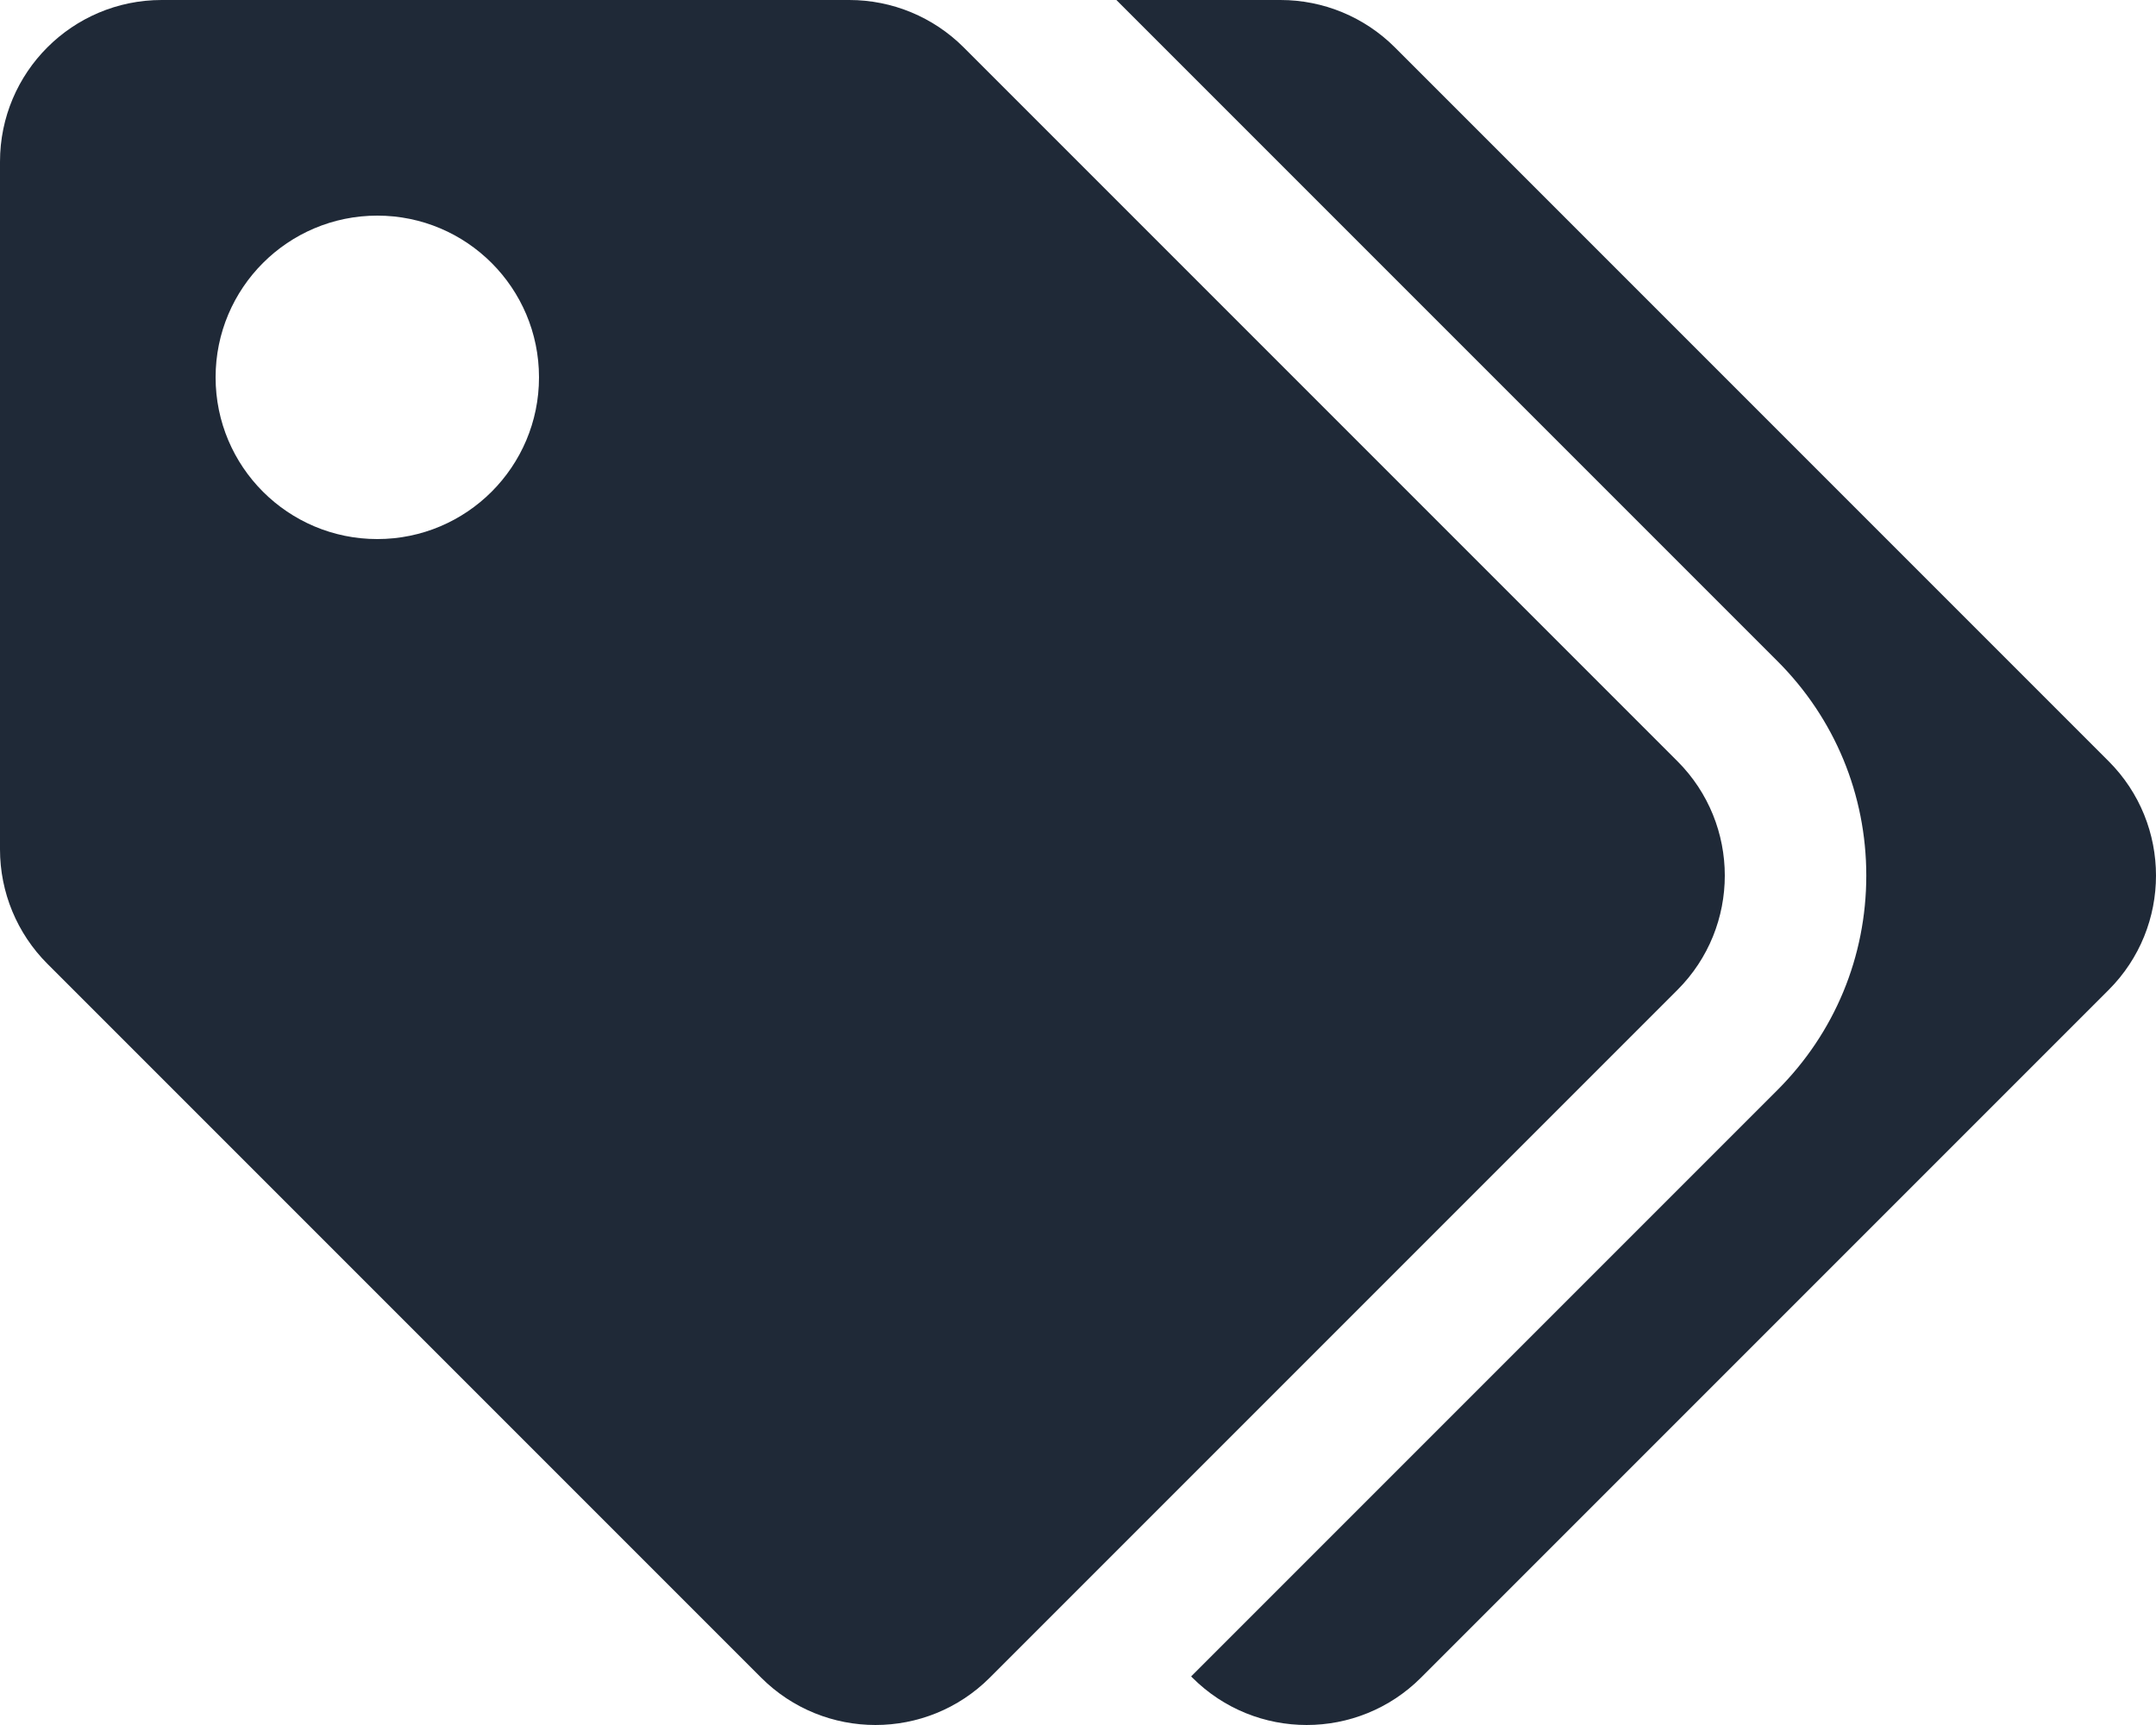
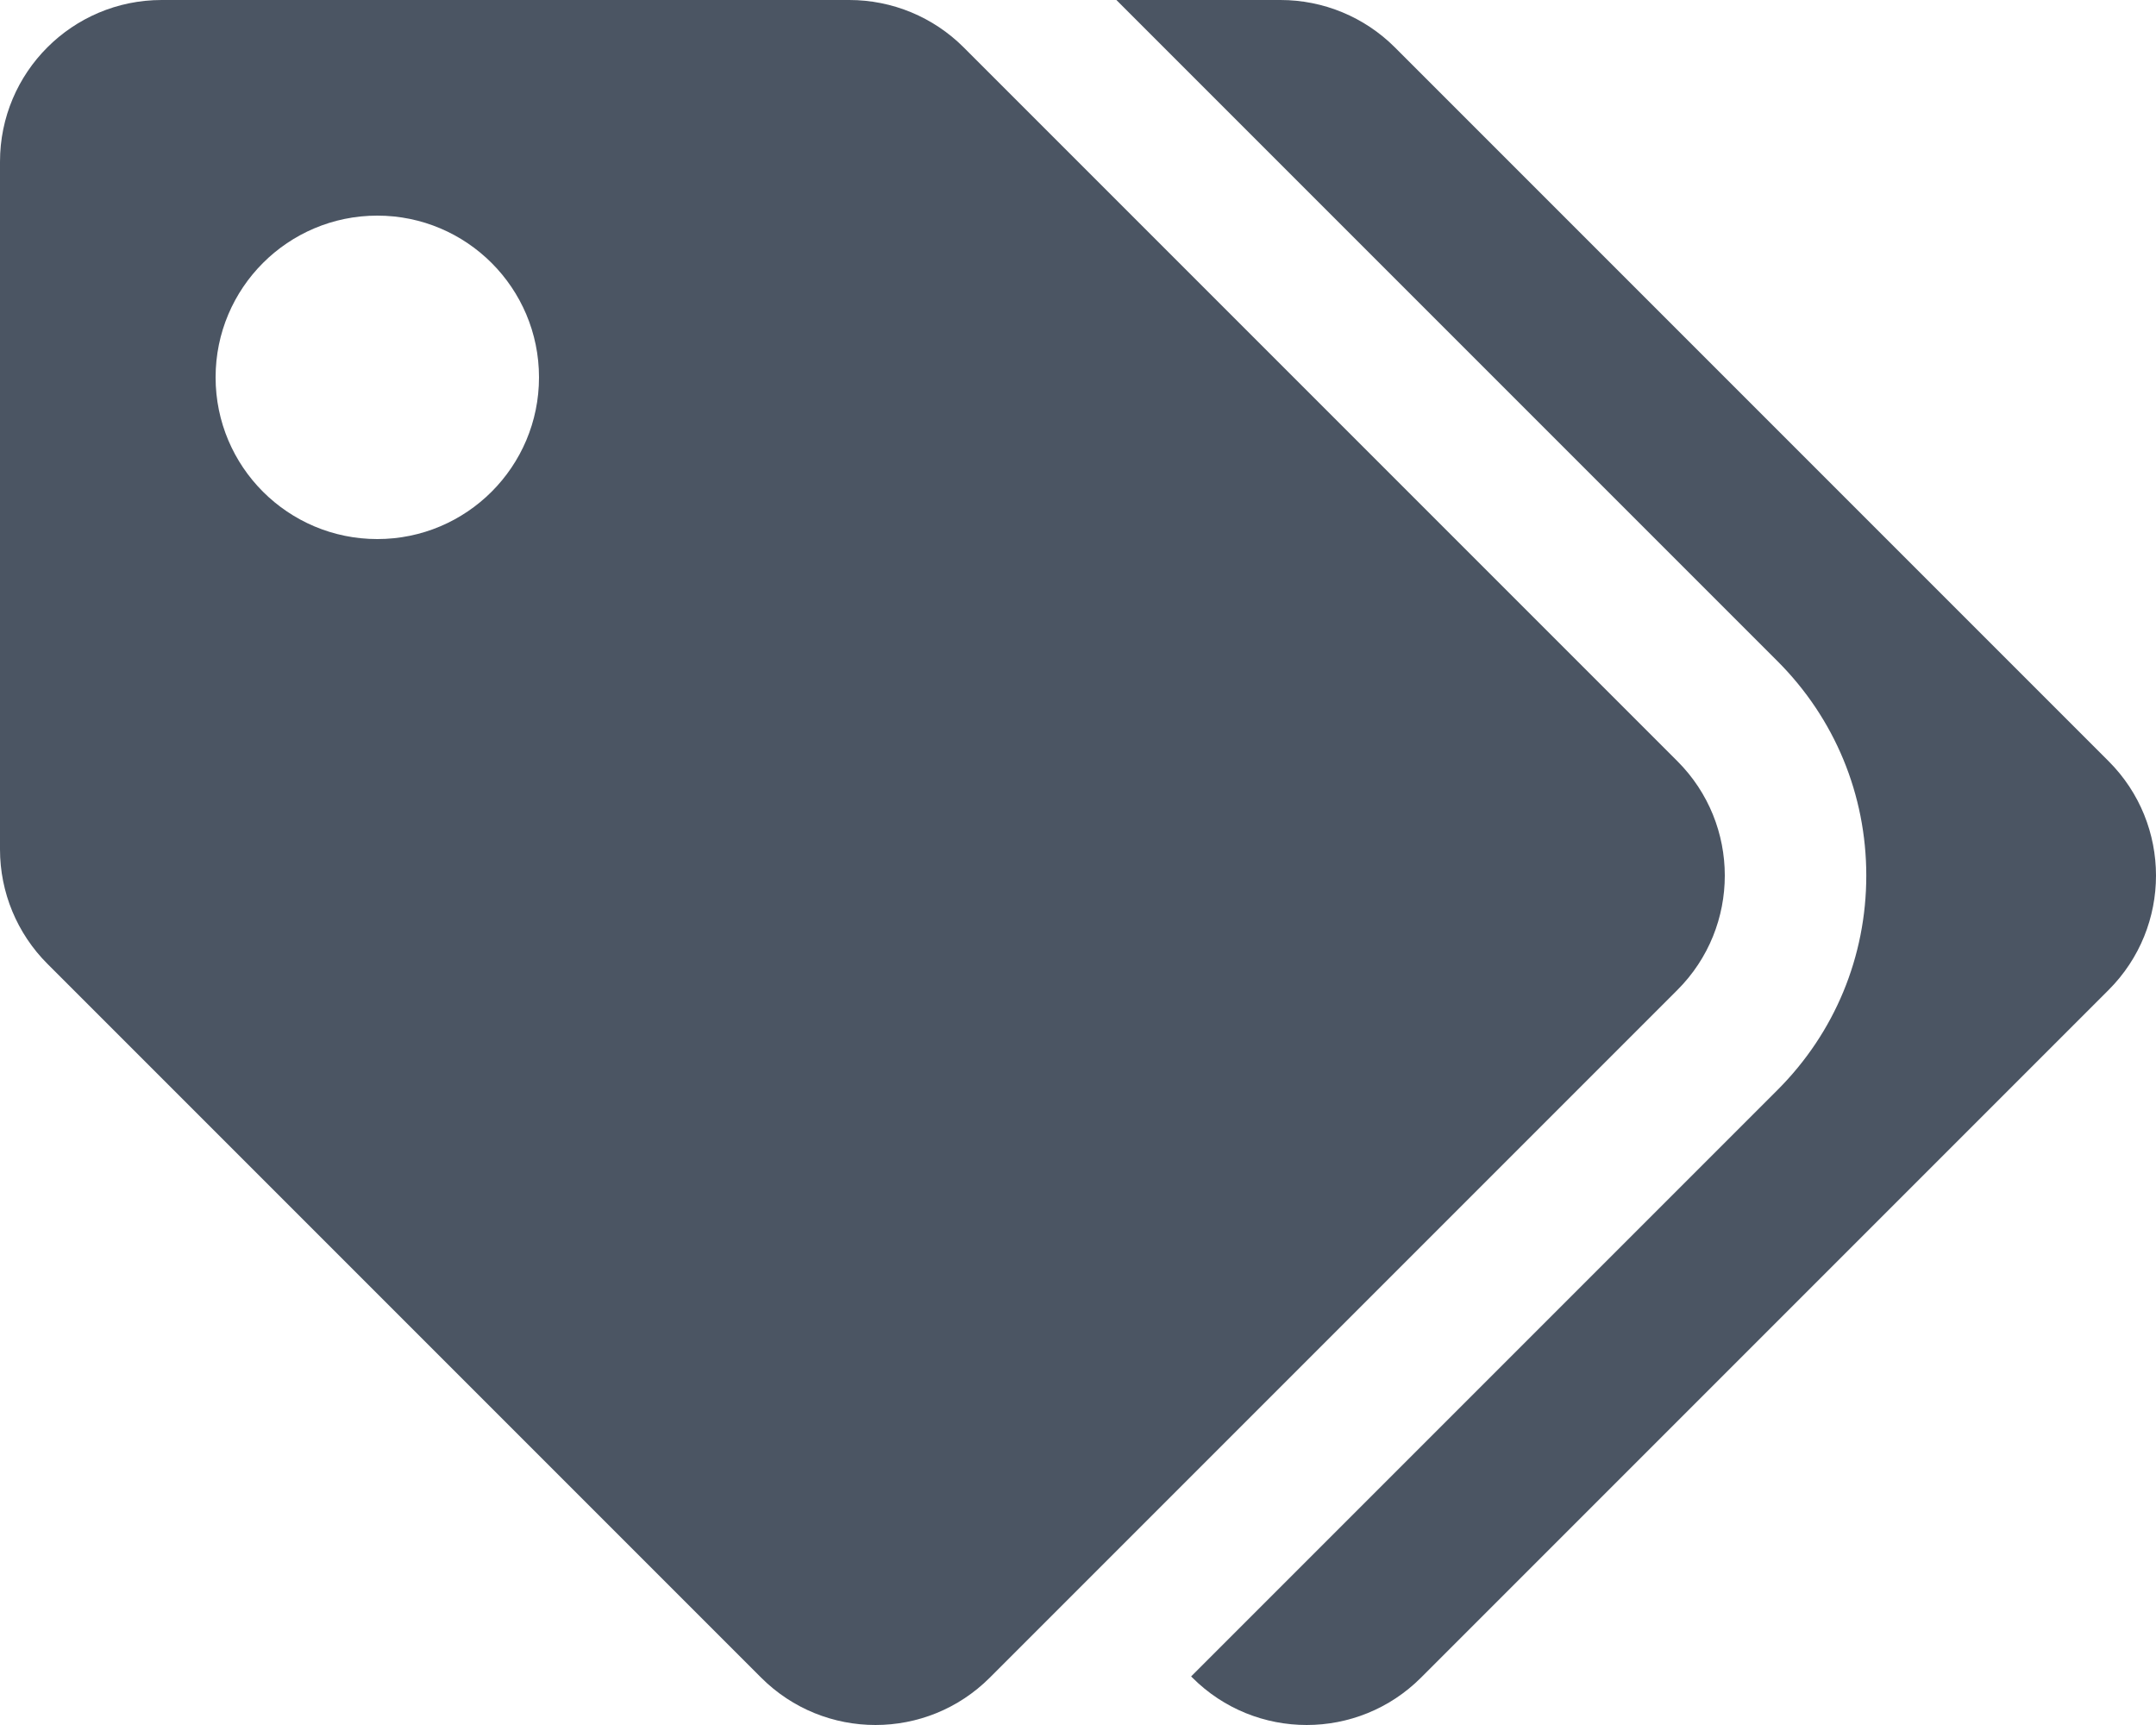
<svg xmlns="http://www.w3.org/2000/svg" aria-hidden="true" focusable="false" data-prefix="fas" data-icon="tags" class="svg-inline--fa fa-tags fa-w-20" role="img" viewBox="0 0 640 512">
-   <path fill="#1F2937" d="M497.941 225.941L286.059 14.059A48 48 0 0 0 252.118 0H48C21.49 0 0 21.49 0 48v204.118a48 48 0 0 0 14.059 33.941l211.882 211.882c18.744 18.745 49.136 18.746 67.882 0l204.118-204.118c18.745-18.745 18.745-49.137 0-67.882zM112 160c-26.51 0-48-21.49-48-48s21.49-48 48-48 48 21.49 48 48-21.49 48-48 48zm513.941 133.823L421.823 497.941c-18.745 18.745-49.137 18.745-67.882 0l-.36-.36L527.64 323.522c16.999-16.999 26.36-39.6 26.36-63.64s-9.362-46.641-26.36-63.64L331.397 0h48.721a48 48 0 0 1 33.941 14.059l211.882 211.882c18.745 18.745 18.745 49.137 0 67.882z" />
+   <path fill="#4B5563" d="M497.941 225.941L286.059 14.059A48 48 0 0 0 252.118 0H48C21.49 0 0 21.49 0 48v204.118a48 48 0 0 0 14.059 33.941l211.882 211.882c18.744 18.745 49.136 18.746 67.882 0l204.118-204.118c18.745-18.745 18.745-49.137 0-67.882zM112 160c-26.51 0-48-21.49-48-48s21.49-48 48-48 48 21.49 48 48-21.49 48-48 48zm513.941 133.823L421.823 497.941c-18.745 18.745-49.137 18.745-67.882 0l-.36-.36L527.64 323.522c16.999-16.999 26.36-39.6 26.36-63.64s-9.362-46.641-26.36-63.64L331.397 0h48.721a48 48 0 0 1 33.941 14.059l211.882 211.882c18.745 18.745 18.745 49.137 0 67.882z" />
</svg>
